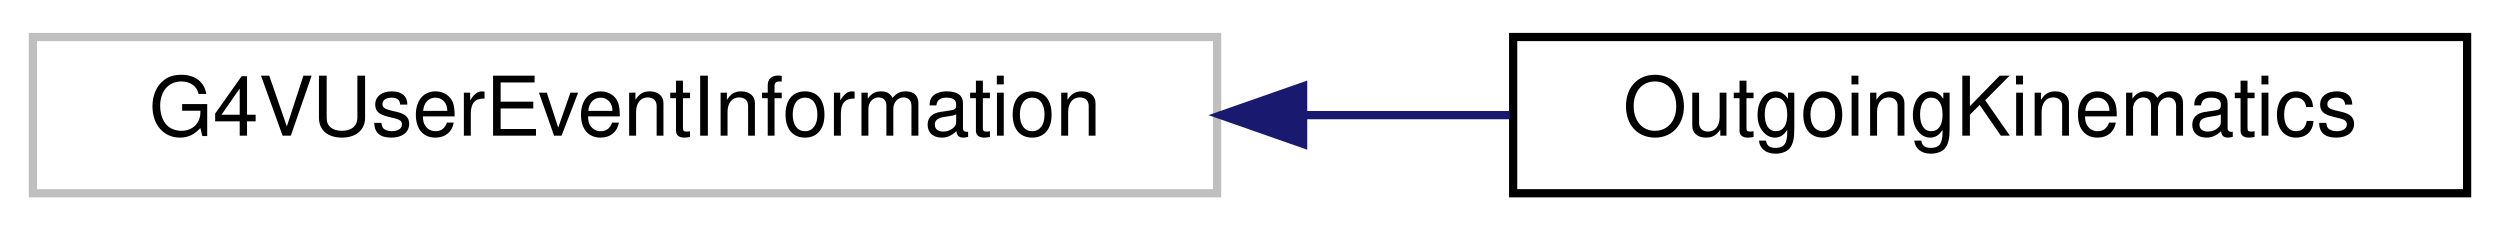
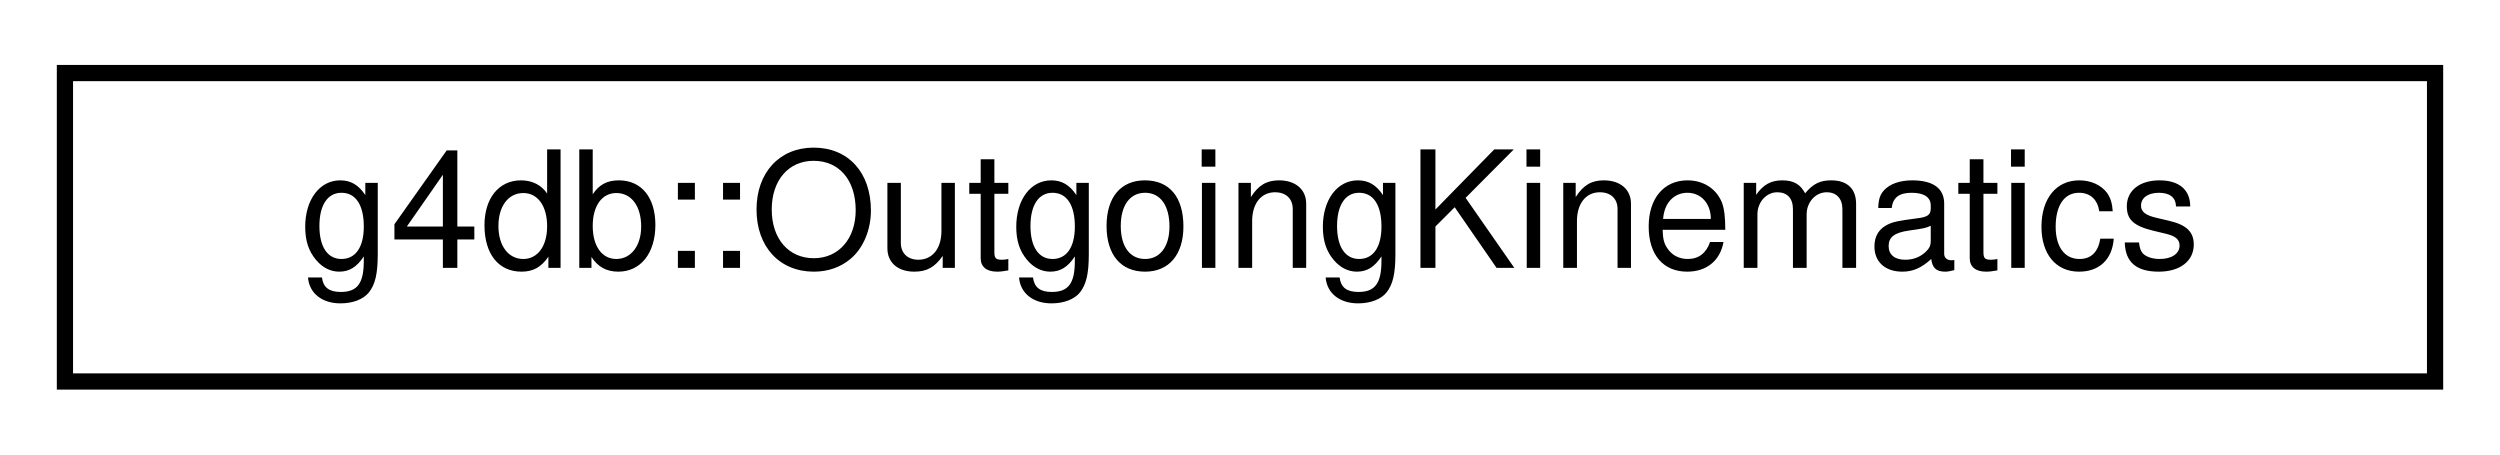
- <svg xmlns="http://www.w3.org/2000/svg" xmlns:xlink="http://www.w3.org/1999/xlink" width="304pt" height="28pt" viewBox="0.00 0.00 304.00 28.00">
+ <svg xmlns="http://www.w3.org/2000/svg" xmlns:xlink="http://www.w3.org/1999/xlink" width="154pt" height="28pt" viewBox="0.00 0.00 154.00 28.00">
  <g id="graph0" class="graph" transform="scale(1 1) rotate(0) translate(4 24)">
    <g id="node1" class="node">
      <g id="a_node1">
-         <a xlink:title=" ">
-           <polygon fill="none" stroke="#bfbfbf" points="0,-0.5 0,-19.5 144,-19.5 144,-0.5 0,-0.5" />
-           <text text-anchor="middle" x="72" y="-7.5" font-family="Helvetica,sans-Serif" font-size="10.00">G4VUserEventInformation</text>
+         <a xlink:href="structg4db_1_1OutgoingKinematics.html" target="_top" xlink:title="Data frame to store necessary information from LHE files.">
+           <polygon fill="none" stroke="black" points="0,-0.5 0,-19.5 146,-19.5 146,-0.5 0,-0.5" />
+           <text text-anchor="middle" x="73" y="-7.5" font-family="Helvetica,sans-Serif" font-size="10.00">g4db::OutgoingKinematics</text>
        </a>
      </g>
    </g>
-     <g id="node2" class="node">
-       <g id="a_node2">
-         <a xlink:href="classOutgoingKinematics.html" target="_top" xlink:title="The event information we care about for studying the model.">
-           <polygon fill="none" stroke="black" points="180,-0.5 180,-19.5 296,-19.5 296,-0.5 180,-0.5" />
-           <text text-anchor="middle" x="238" y="-7.5" font-family="Helvetica,sans-Serif" font-size="10.00">OutgoingKinematics</text>
-         </a>
-       </g>
-     </g>
-     <g id="edge1" class="edge">
-       <path fill="none" stroke="midnightblue" d="M154.69,-10C163.09,-10 171.51,-10 179.57,-10" />
-       <polygon fill="midnightblue" stroke="midnightblue" points="154.46,-6.5 144.46,-10 154.46,-13.5 154.46,-6.5" />
-     </g>
  </g>
</svg>
